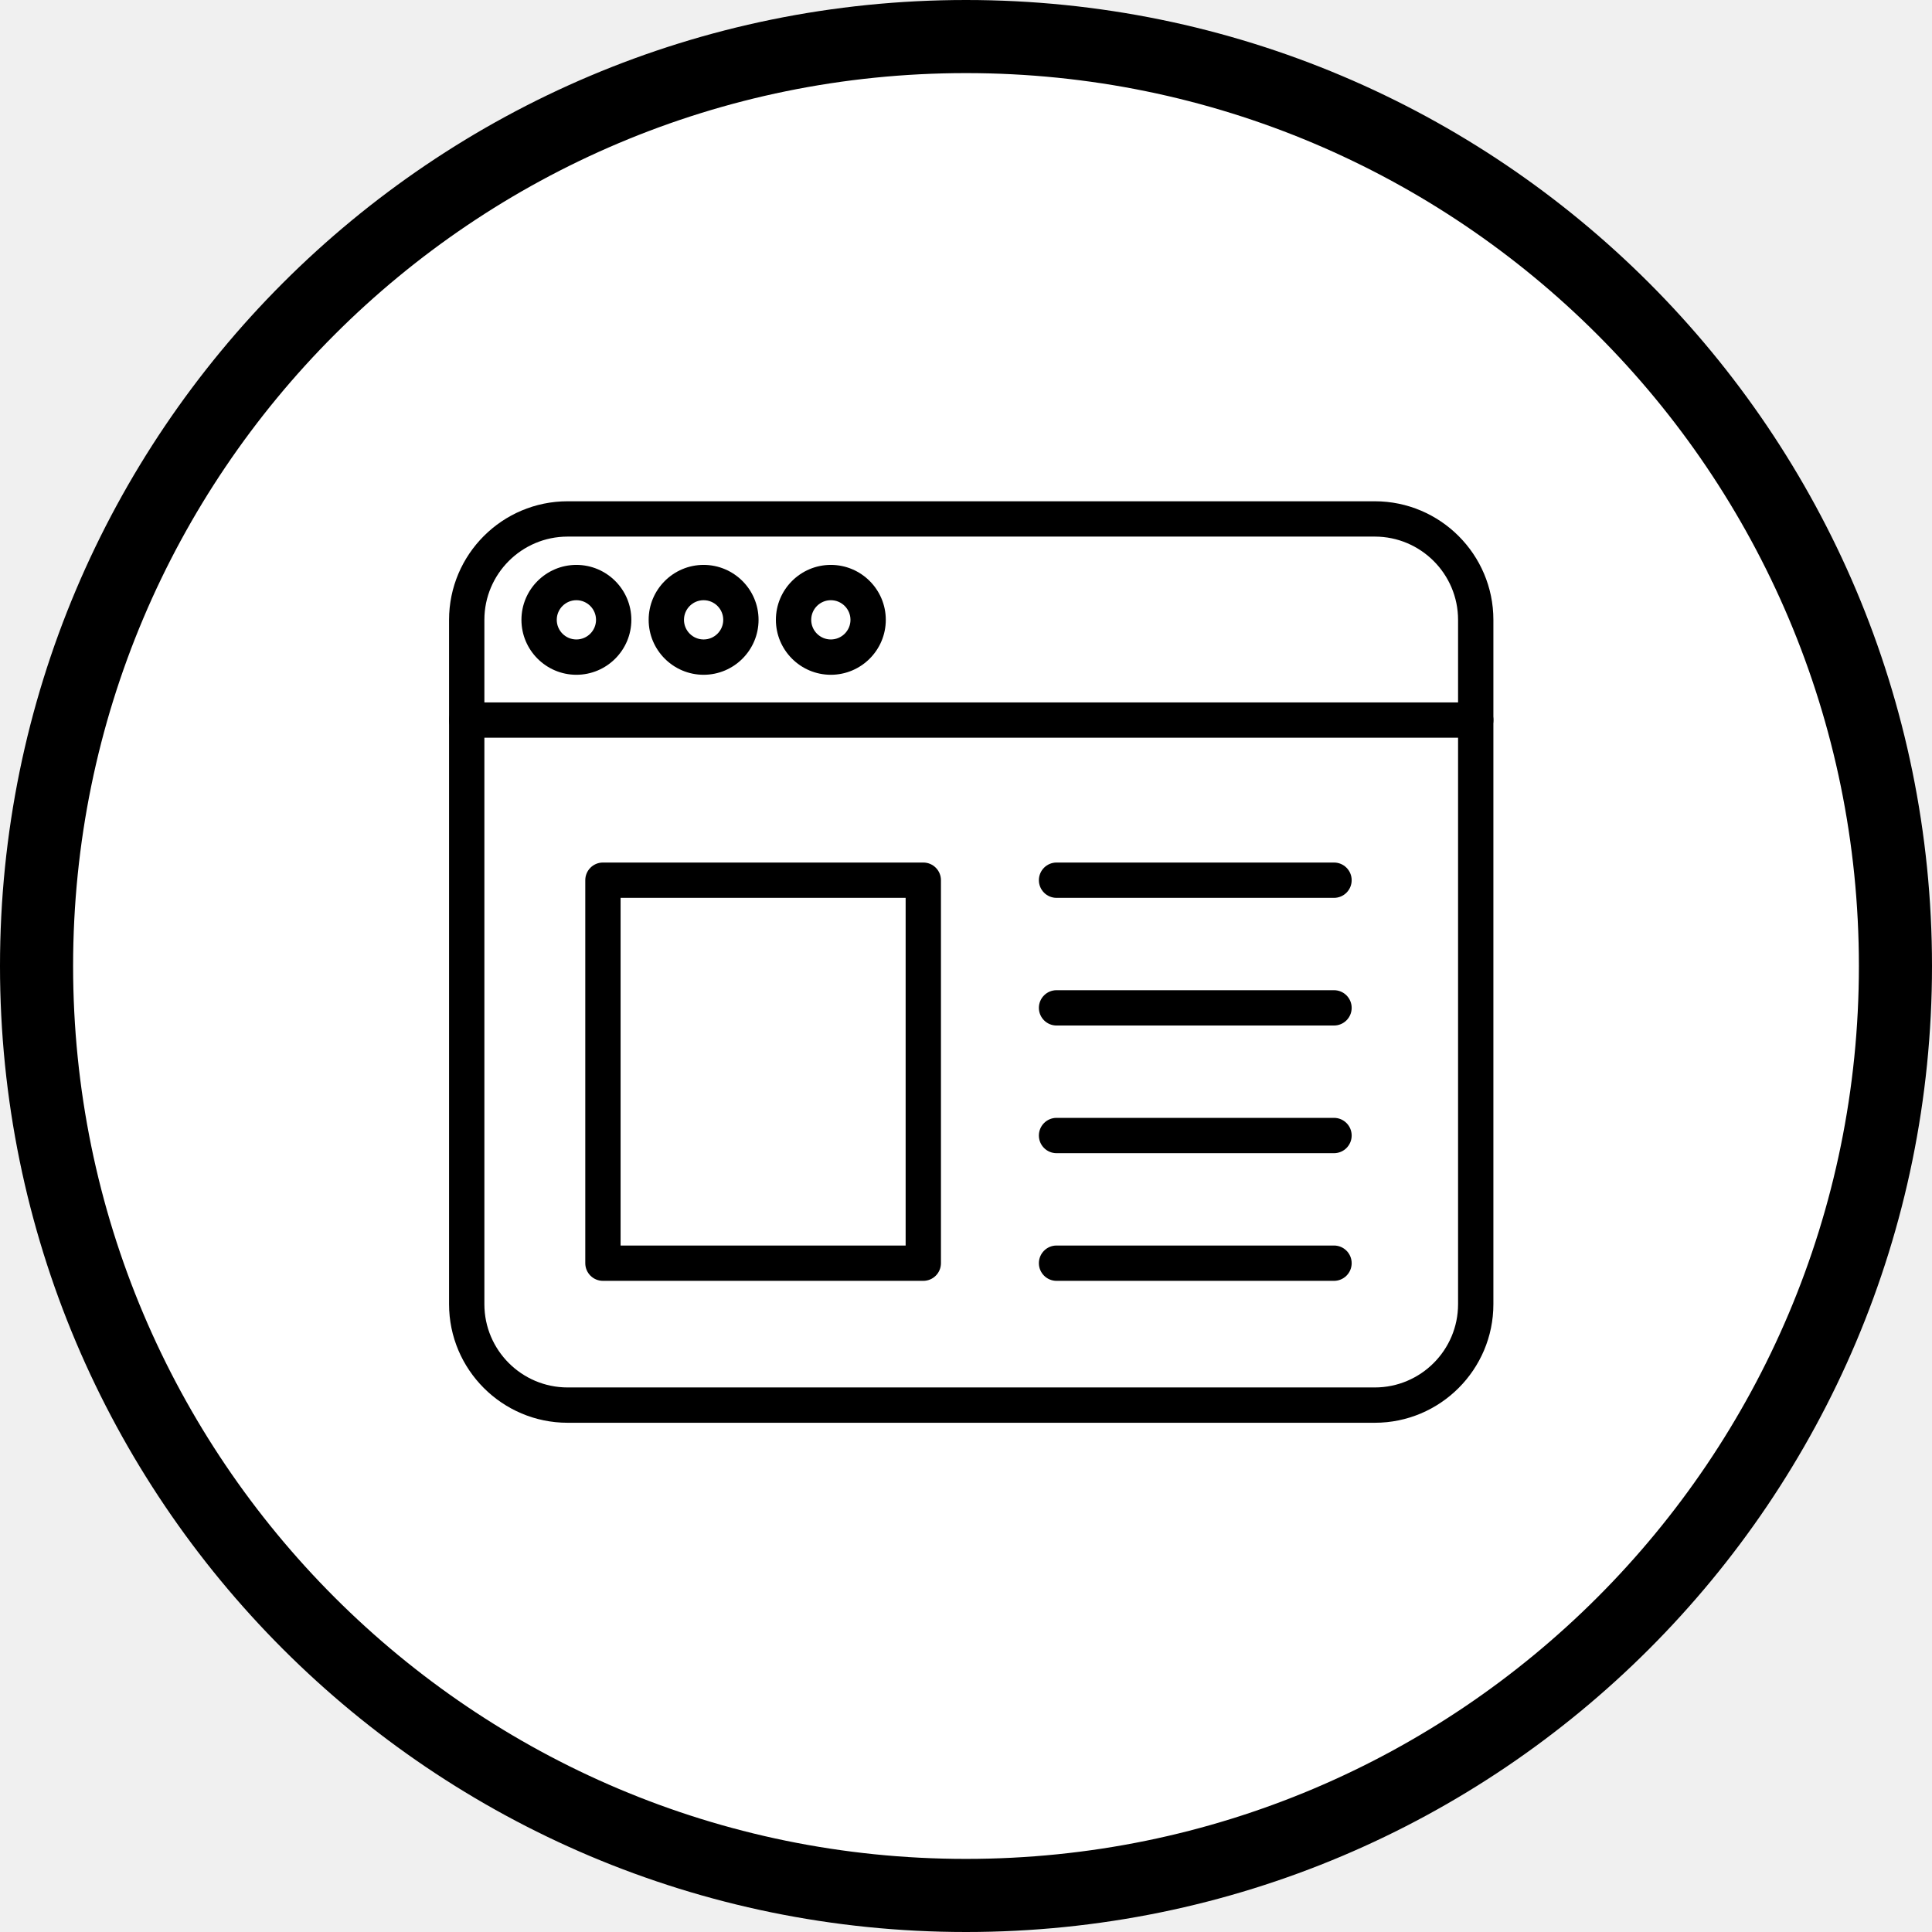
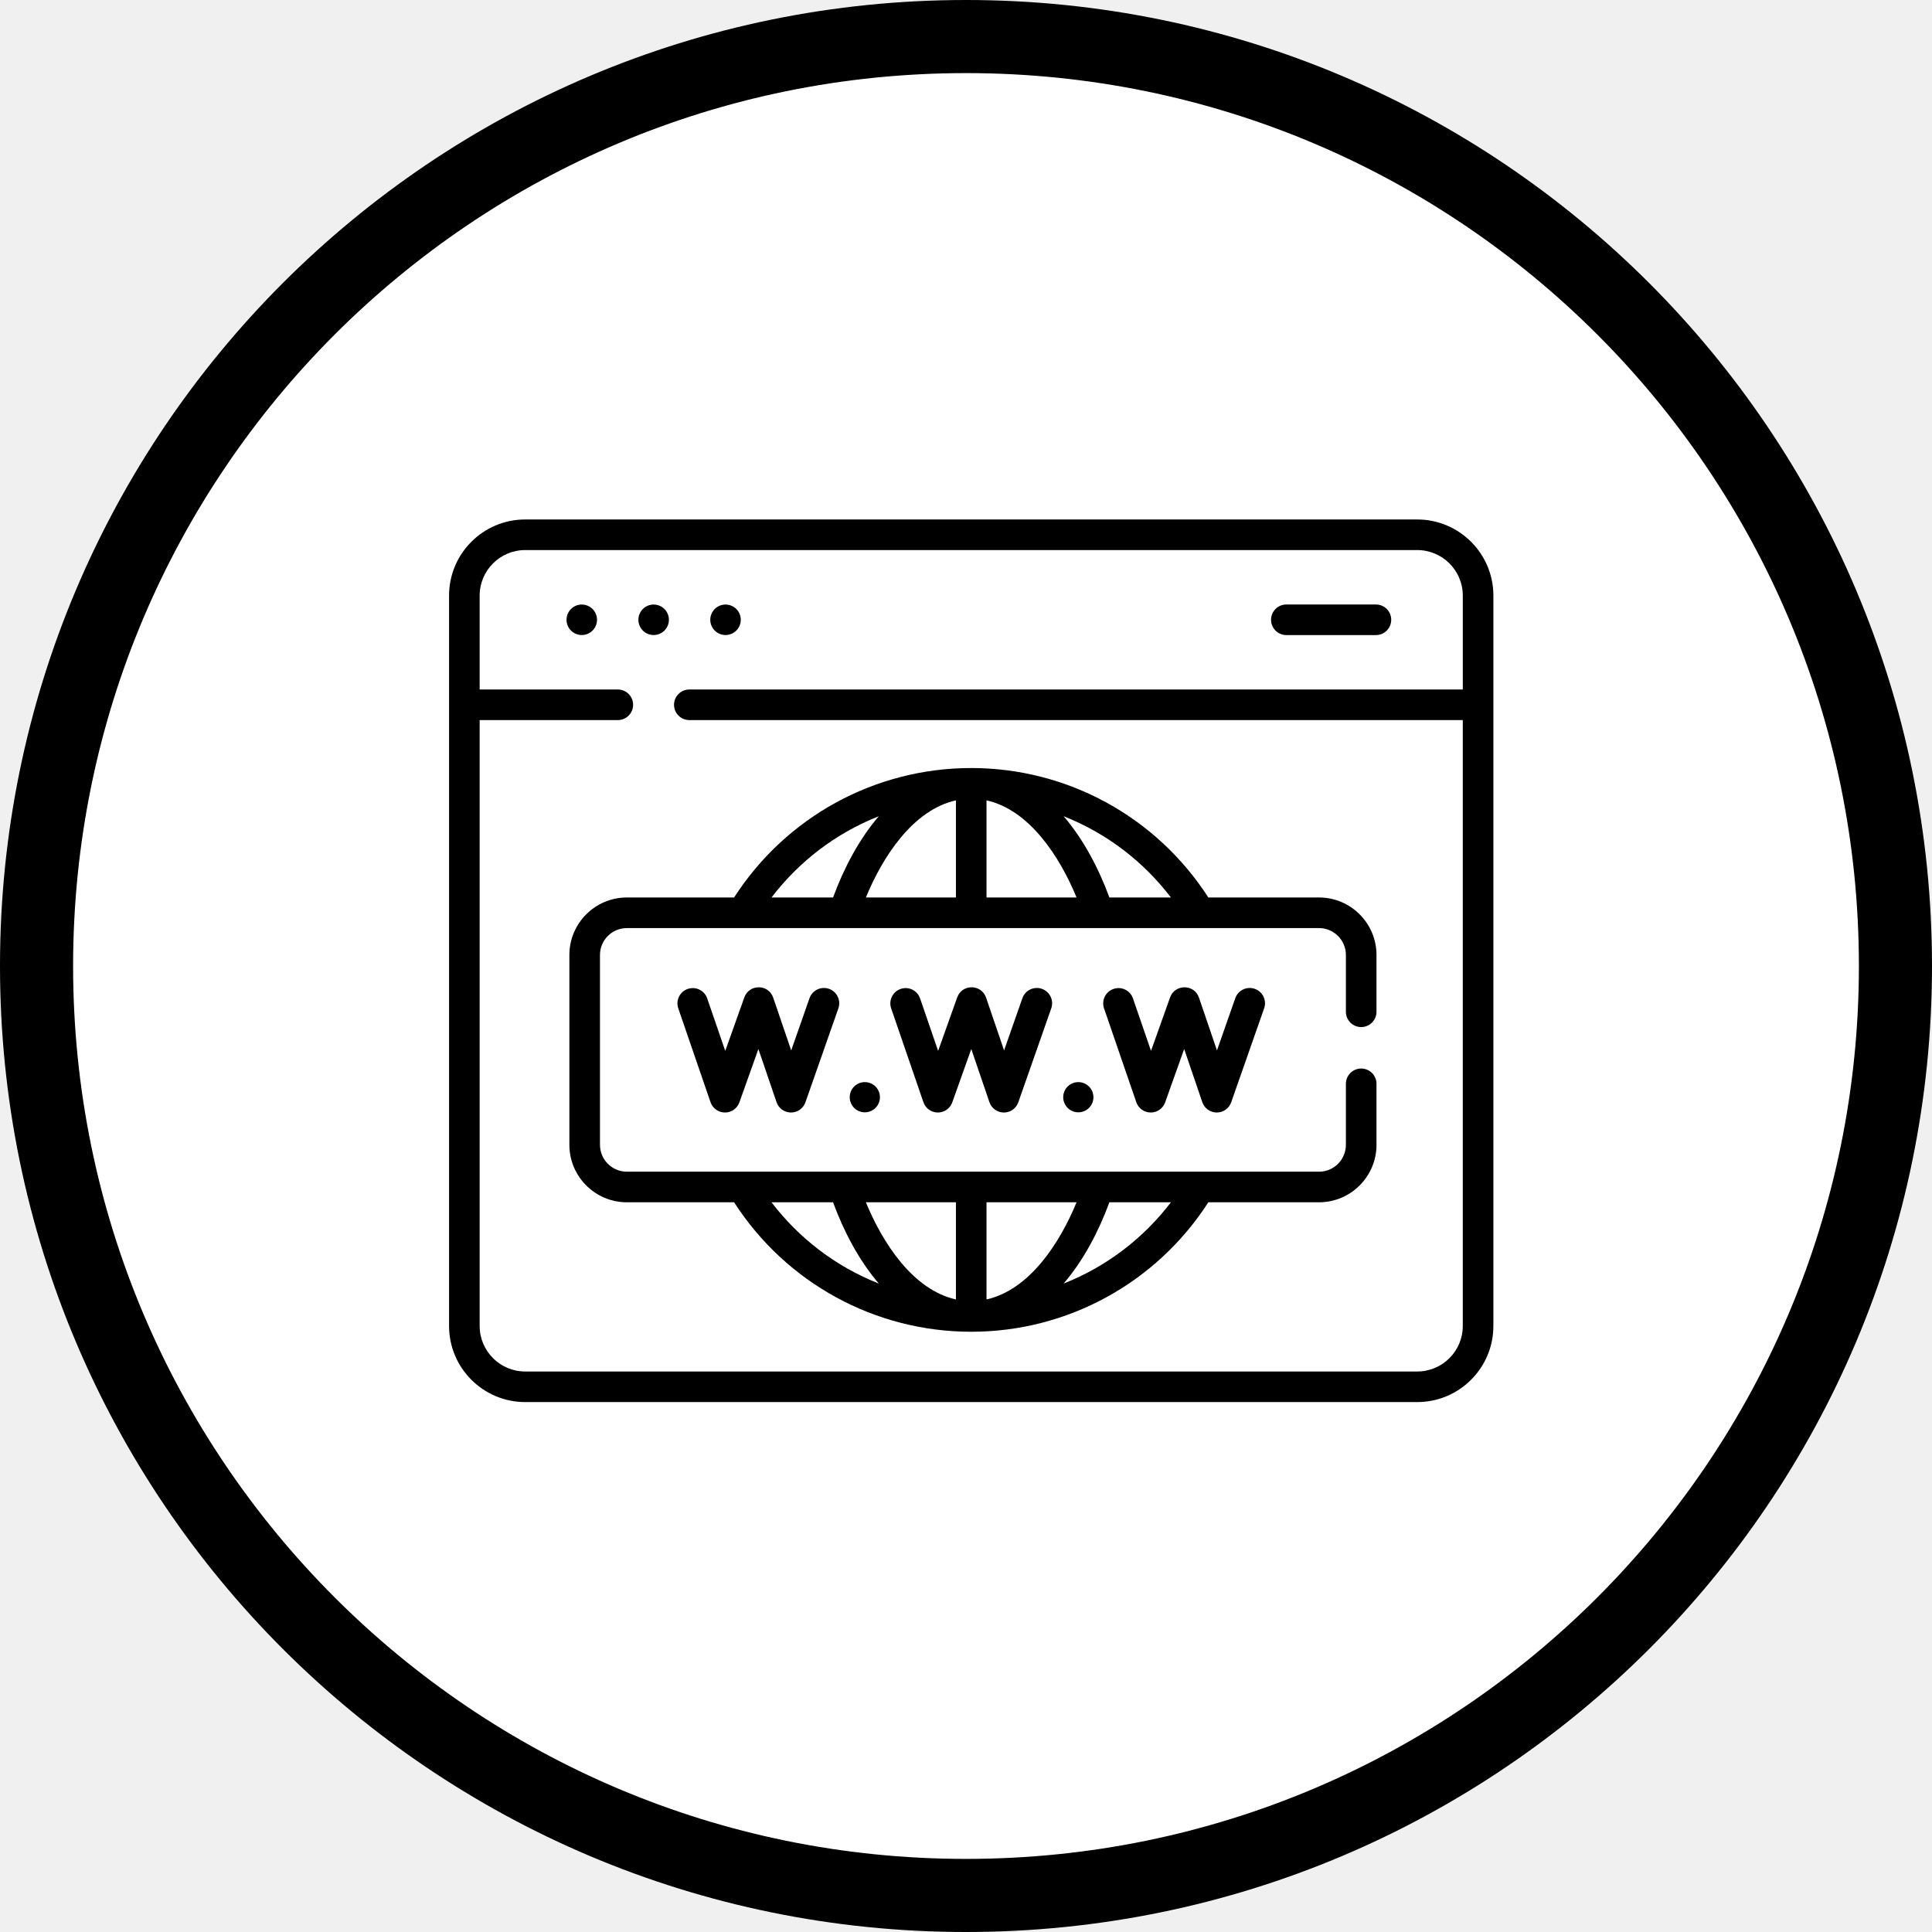
<svg xmlns="http://www.w3.org/2000/svg" width="185" height="185" viewBox="0 0 185 185" fill="none">
  <circle cx="92.5" cy="92.5" r="89" fill="white" stroke="black" stroke-width="7" />
-   <path d="M131.647 136.238H54.353C48.093 136.238 43 131.145 43 124.885V59.353C43 53.093 48.093 48 54.353 48H131.647C137.907 48 143 53.093 143 59.353V124.885C143 131.145 137.907 136.238 131.647 136.238ZM54.353 51.382C49.958 51.382 46.382 54.958 46.382 59.353V124.885C46.382 129.28 49.958 132.856 54.353 132.856H131.647C136.042 132.856 139.618 129.28 139.618 124.885V59.353C139.618 54.958 136.042 51.382 131.647 51.382H54.353Z" fill="black" />
-   <path d="M127.739 110.424H101.17C100.236 110.424 99.479 109.667 99.479 108.733C99.479 107.8 100.236 107.042 101.17 107.042H127.739C128.672 107.042 129.43 107.8 129.43 108.733C129.43 109.667 128.673 110.424 127.739 110.424Z" fill="black" />
-   <path d="M127.739 122.648H101.17C100.236 122.648 99.479 121.891 99.479 120.957C99.479 120.024 100.236 119.266 101.17 119.266H127.739C128.672 119.266 129.43 120.024 129.43 120.957C129.43 121.891 128.673 122.648 127.739 122.648Z" fill="black" />
-   <path d="M127.739 85.975H101.17C100.236 85.975 99.479 85.218 99.479 84.284C99.479 83.351 100.236 82.593 101.17 82.593H127.739C128.672 82.593 129.43 83.351 129.43 84.284C129.43 85.218 128.673 85.975 127.739 85.975Z" fill="black" />
-   <path d="M127.739 98.199H101.17C100.236 98.199 99.479 97.442 99.479 96.508C99.479 95.575 100.236 94.817 101.17 94.817H127.739C128.672 94.817 129.43 95.575 129.43 96.508C129.43 97.442 128.673 98.199 127.739 98.199Z" fill="black" />
-   <path d="M141.309 70.64H44.691C43.757 70.64 43 69.883 43 68.949C43 68.015 43.757 67.259 44.691 67.259H141.309C142.243 67.259 143 68.015 143 68.949C143 69.883 142.243 70.64 141.309 70.64Z" fill="black" />
-   <path d="M67.375 64.614C64.474 64.614 62.113 62.254 62.113 59.353C62.113 56.451 64.474 54.092 67.375 54.092C70.277 54.092 72.636 56.451 72.636 59.353C72.636 62.254 70.277 64.614 67.375 64.614ZM67.375 57.473C66.338 57.473 65.495 58.317 65.495 59.353C65.495 60.389 66.338 61.232 67.375 61.232C68.411 61.232 69.255 60.389 69.255 59.353C69.255 58.317 68.411 57.473 67.375 57.473Z" fill="black" />
-   <path d="M55.192 64.614C52.292 64.614 49.931 62.254 49.931 59.353C49.931 56.451 52.292 54.092 55.192 54.092C58.094 54.092 60.455 56.451 60.455 59.353C60.455 62.254 58.094 64.614 55.192 64.614ZM55.192 57.473C54.156 57.473 53.313 58.317 53.313 59.353C53.313 60.389 54.156 61.232 55.192 61.232C56.229 61.232 57.073 60.389 57.073 59.353C57.073 58.317 56.229 57.473 55.192 57.473Z" fill="black" />
-   <path d="M79.557 64.614C76.656 64.614 74.296 62.254 74.296 59.353C74.296 56.451 76.656 54.092 79.557 54.092C82.459 54.092 84.82 56.451 84.82 59.353C84.82 62.254 82.459 64.614 79.557 64.614ZM79.557 57.473C78.52 57.473 77.678 58.317 77.678 59.353C77.678 60.389 78.521 61.232 79.557 61.232C80.594 61.232 81.438 60.389 81.438 59.353C81.438 58.317 80.594 57.473 79.557 57.473Z" fill="black" />
-   <path d="M88.411 122.648H57.734C56.8 122.648 56.044 121.891 56.044 120.957V84.284C56.044 83.351 56.8 82.593 57.734 82.593H88.411C89.345 82.593 90.101 83.351 90.101 84.284V120.957C90.101 121.891 89.345 122.648 88.411 122.648ZM59.425 119.266H86.72V85.975H59.425V119.266Z" fill="black" />
+   <g clip-path="url(#clip0)">
+     <path d="M135.714 49.743H50.286C46.268 49.743 43 53.011 43 57.029V126.971C43 130.988 46.268 134.257 50.286 134.257H135.714C139.732 134.257 143 130.989 143 126.971V57.029C143 53.011 139.732 49.743 135.714 49.743V49.743ZM140.07 66.023H66.007C65.198 66.023 64.542 66.679 64.542 67.488C64.542 68.297 65.198 68.953 66.007 68.953H140.07V126.971C140.07 129.373 138.116 131.328 135.714 131.328H50.286C47.884 131.327 45.93 129.373 45.93 126.971V68.953H59.16C59.969 68.953 60.624 68.297 60.624 67.488C60.624 66.679 59.969 66.023 59.16 66.023H45.93V57.029C45.93 54.627 47.884 52.672 50.286 52.672H135.714C138.116 52.672 140.071 54.627 140.071 57.029V66.023H140.07Z" fill="black" />
+     <path d="M55.708 60.808C56.514 60.808 57.168 60.155 57.168 59.348C57.168 58.541 56.514 57.888 55.708 57.888C54.901 57.888 54.248 58.541 54.248 59.348C54.248 60.155 54.901 60.808 55.708 60.808Z" fill="black" />
+     <path d="M62.591 60.808C63.397 60.808 64.051 60.155 64.051 59.348C64.051 58.541 63.397 57.888 62.591 57.888C61.784 57.888 61.13 58.541 61.13 59.348C61.13 60.155 61.784 60.808 62.591 60.808Z" fill="black" />
+     <path d="M69.474 60.808C70.28 60.808 70.934 60.155 70.934 59.348C70.934 58.541 70.28 57.888 69.474 57.888C68.667 57.888 68.013 58.541 68.013 59.348C68.013 60.155 68.667 60.808 69.474 60.808Z" fill="black" />
+     <path d="M131.752 57.883H123.176C122.367 57.883 121.711 58.539 121.711 59.348C121.711 60.157 122.367 60.813 123.176 60.813H131.752C132.562 60.813 133.217 60.157 133.217 59.348C133.217 58.539 132.562 57.883 131.752 57.883Z" fill="black" />
+     <path d="M81.366 105.065C81.366 105.863 82.013 106.511 82.812 106.511C83.611 106.511 84.259 105.863 84.259 105.065C84.259 104.266 83.611 103.618 82.812 103.618C82.013 103.618 81.366 104.266 81.366 105.065Z" fill="black" />
+     <path d="M101.809 105.065C101.809 105.863 102.456 106.511 103.255 106.511C104.054 106.511 104.702 105.863 104.702 105.065C104.702 104.266 104.054 103.618 103.255 103.618C102.456 103.618 101.809 104.266 101.809 105.065Z" fill="black" />
+     <path d="M77.514 95.585L75.762 100.583L74.038 95.528C74.036 95.524 74.034 95.52 74.033 95.516C73.573 94.207 71.742 94.224 71.276 95.499C71.275 95.502 71.273 95.506 71.272 95.51L69.447 100.63L67.719 95.604C67.456 94.839 66.624 94.432 65.858 94.695C65.093 94.958 64.686 95.791 64.949 96.556L68.036 105.541C68.239 106.129 68.791 106.526 69.413 106.529H69.422C70.041 106.529 70.594 106.14 70.801 105.556L72.621 100.45L74.357 105.538C74.558 106.128 75.113 106.527 75.737 106.529H75.743C76.365 106.529 76.919 106.137 77.126 105.549L80.279 96.554C80.546 95.79 80.144 94.954 79.381 94.687C78.618 94.42 77.782 94.821 77.514 95.585V95.585Z" fill="black" />
+     <path d="M97.899 95.585L96.147 100.583L94.423 95.528C94.421 95.524 94.419 95.52 94.418 95.516C93.965 94.227 92.135 94.203 91.661 95.499C91.659 95.502 91.658 95.506 91.656 95.51L89.831 100.63L88.104 95.604C87.841 94.839 87.008 94.432 86.243 94.695C85.478 94.958 85.07 95.791 85.334 96.556L88.421 105.541C88.623 106.129 89.176 106.526 89.798 106.529H89.806C90.426 106.529 90.978 106.14 91.186 105.556L93.006 100.45L94.742 105.538C94.944 106.129 95.498 106.527 96.122 106.53H96.128C96.75 106.53 97.305 106.137 97.51 105.549L100.663 96.554C100.931 95.791 100.529 94.955 99.765 94.687C99.003 94.42 98.166 94.821 97.899 95.585V95.585Z" fill="black" />
+     <path d="M118.284 95.585L116.532 100.583L114.808 95.528C114.353 94.209 112.514 94.219 112.046 95.499C112.044 95.502 112.043 95.506 112.041 95.509L110.216 100.63L108.489 95.604C108.226 94.839 107.393 94.431 106.628 94.695C105.863 94.958 105.455 95.791 105.718 96.556L108.806 105.541C109.008 106.129 109.56 106.526 110.183 106.529H110.191C110.81 106.529 111.363 106.14 111.571 105.556L113.391 100.45L115.127 105.538C115.328 106.128 115.882 106.527 116.507 106.529H116.513C117.135 106.529 117.689 106.136 117.895 105.549L121.048 96.554C121.316 95.79 120.914 94.954 120.15 94.687C119.388 94.42 118.551 94.821 118.284 95.585V95.585Z" fill="black" />
+     <path d="M54.521 91.443V109.623C54.521 112.657 56.99 115.126 60.024 115.126H70.294C75.274 122.857 83.796 127.523 93 127.523C102.196 127.523 110.722 122.864 115.706 115.126H126.304C129.338 115.126 131.807 112.657 131.807 109.623V103.782C131.807 102.973 131.151 102.317 130.342 102.317C129.533 102.317 128.877 102.973 128.877 103.782V109.623C128.877 111.042 127.723 112.196 126.304 112.196H60.024C58.605 112.196 57.451 111.042 57.451 109.623V91.443C57.451 90.023 58.605 88.869 60.024 88.869H126.304C127.723 88.869 128.877 90.023 128.877 91.443V96.883C128.877 97.692 129.533 98.348 130.342 98.348C131.151 98.348 131.807 97.692 131.807 96.883V91.443C131.807 88.408 129.338 85.939 126.304 85.939H115.706C110.726 78.209 102.204 73.543 93 73.543C83.804 73.543 75.278 78.202 70.294 85.939H60.024C56.99 85.939 54.521 88.408 54.521 91.443V91.443ZM106.231 115.126H112.125C109.527 118.524 106.026 121.258 101.851 122.907C103.774 120.658 105.207 117.902 106.231 115.126ZM94.465 115.126H103.087C101.479 119.034 98.582 123.507 94.465 124.429V115.126ZM91.535 115.126V124.429C87.415 123.507 84.519 119.029 82.913 115.126H91.535ZM79.769 115.126C80.793 117.902 82.226 120.658 84.149 122.907C79.972 121.257 76.472 118.523 73.875 115.126H79.769ZM112.123 85.939H106.231C105.204 83.157 103.77 80.403 101.851 78.159C106.038 79.813 109.533 82.551 112.123 85.939V85.939ZM94.465 76.637C98.585 77.559 101.481 82.037 103.087 85.939H94.465V76.637ZM91.535 76.637V85.939H82.913C84.521 82.032 87.418 77.559 91.535 76.637ZM84.149 78.159C82.229 80.404 80.795 83.158 79.769 85.939H73.877C76.466 82.552 79.961 79.813 84.149 78.159V78.159Z" fill="black" />
+   </g>
+   <defs>
+     <clipPath id="clip0">
+       <rect width="100" height="100" fill="white" transform="translate(43 42)" />
+     </clipPath>
+   </defs>
</svg>
